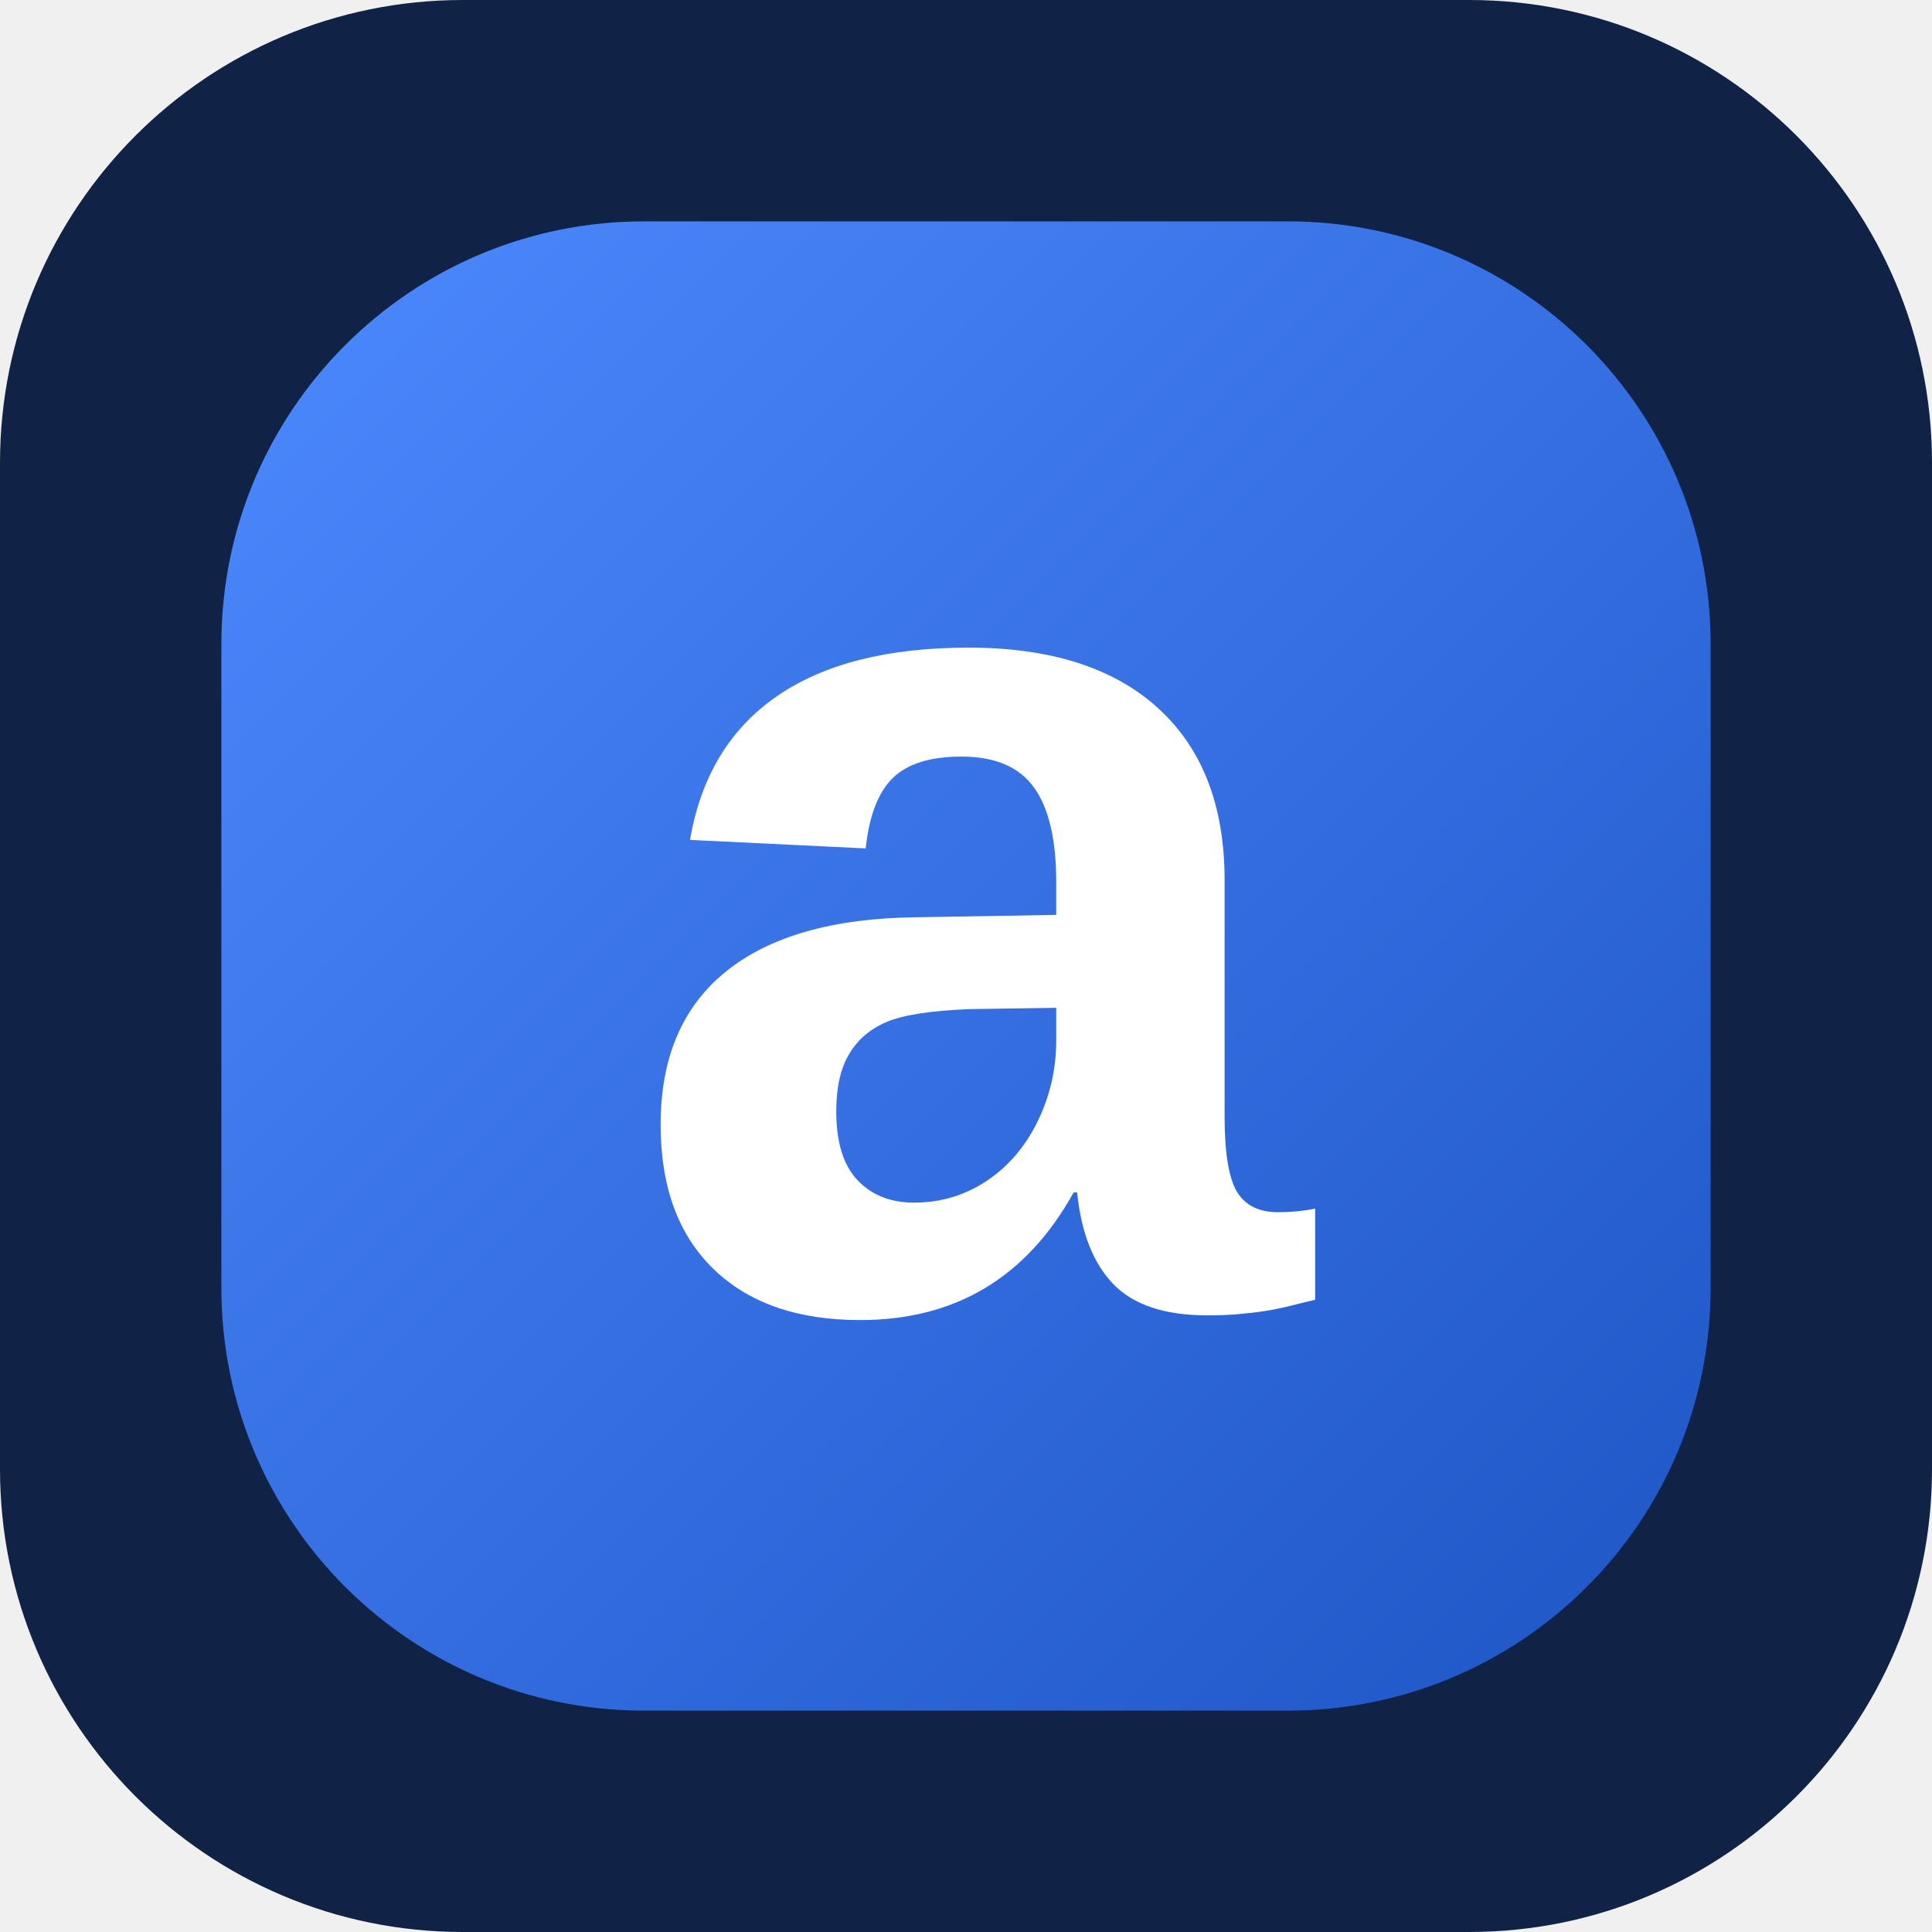
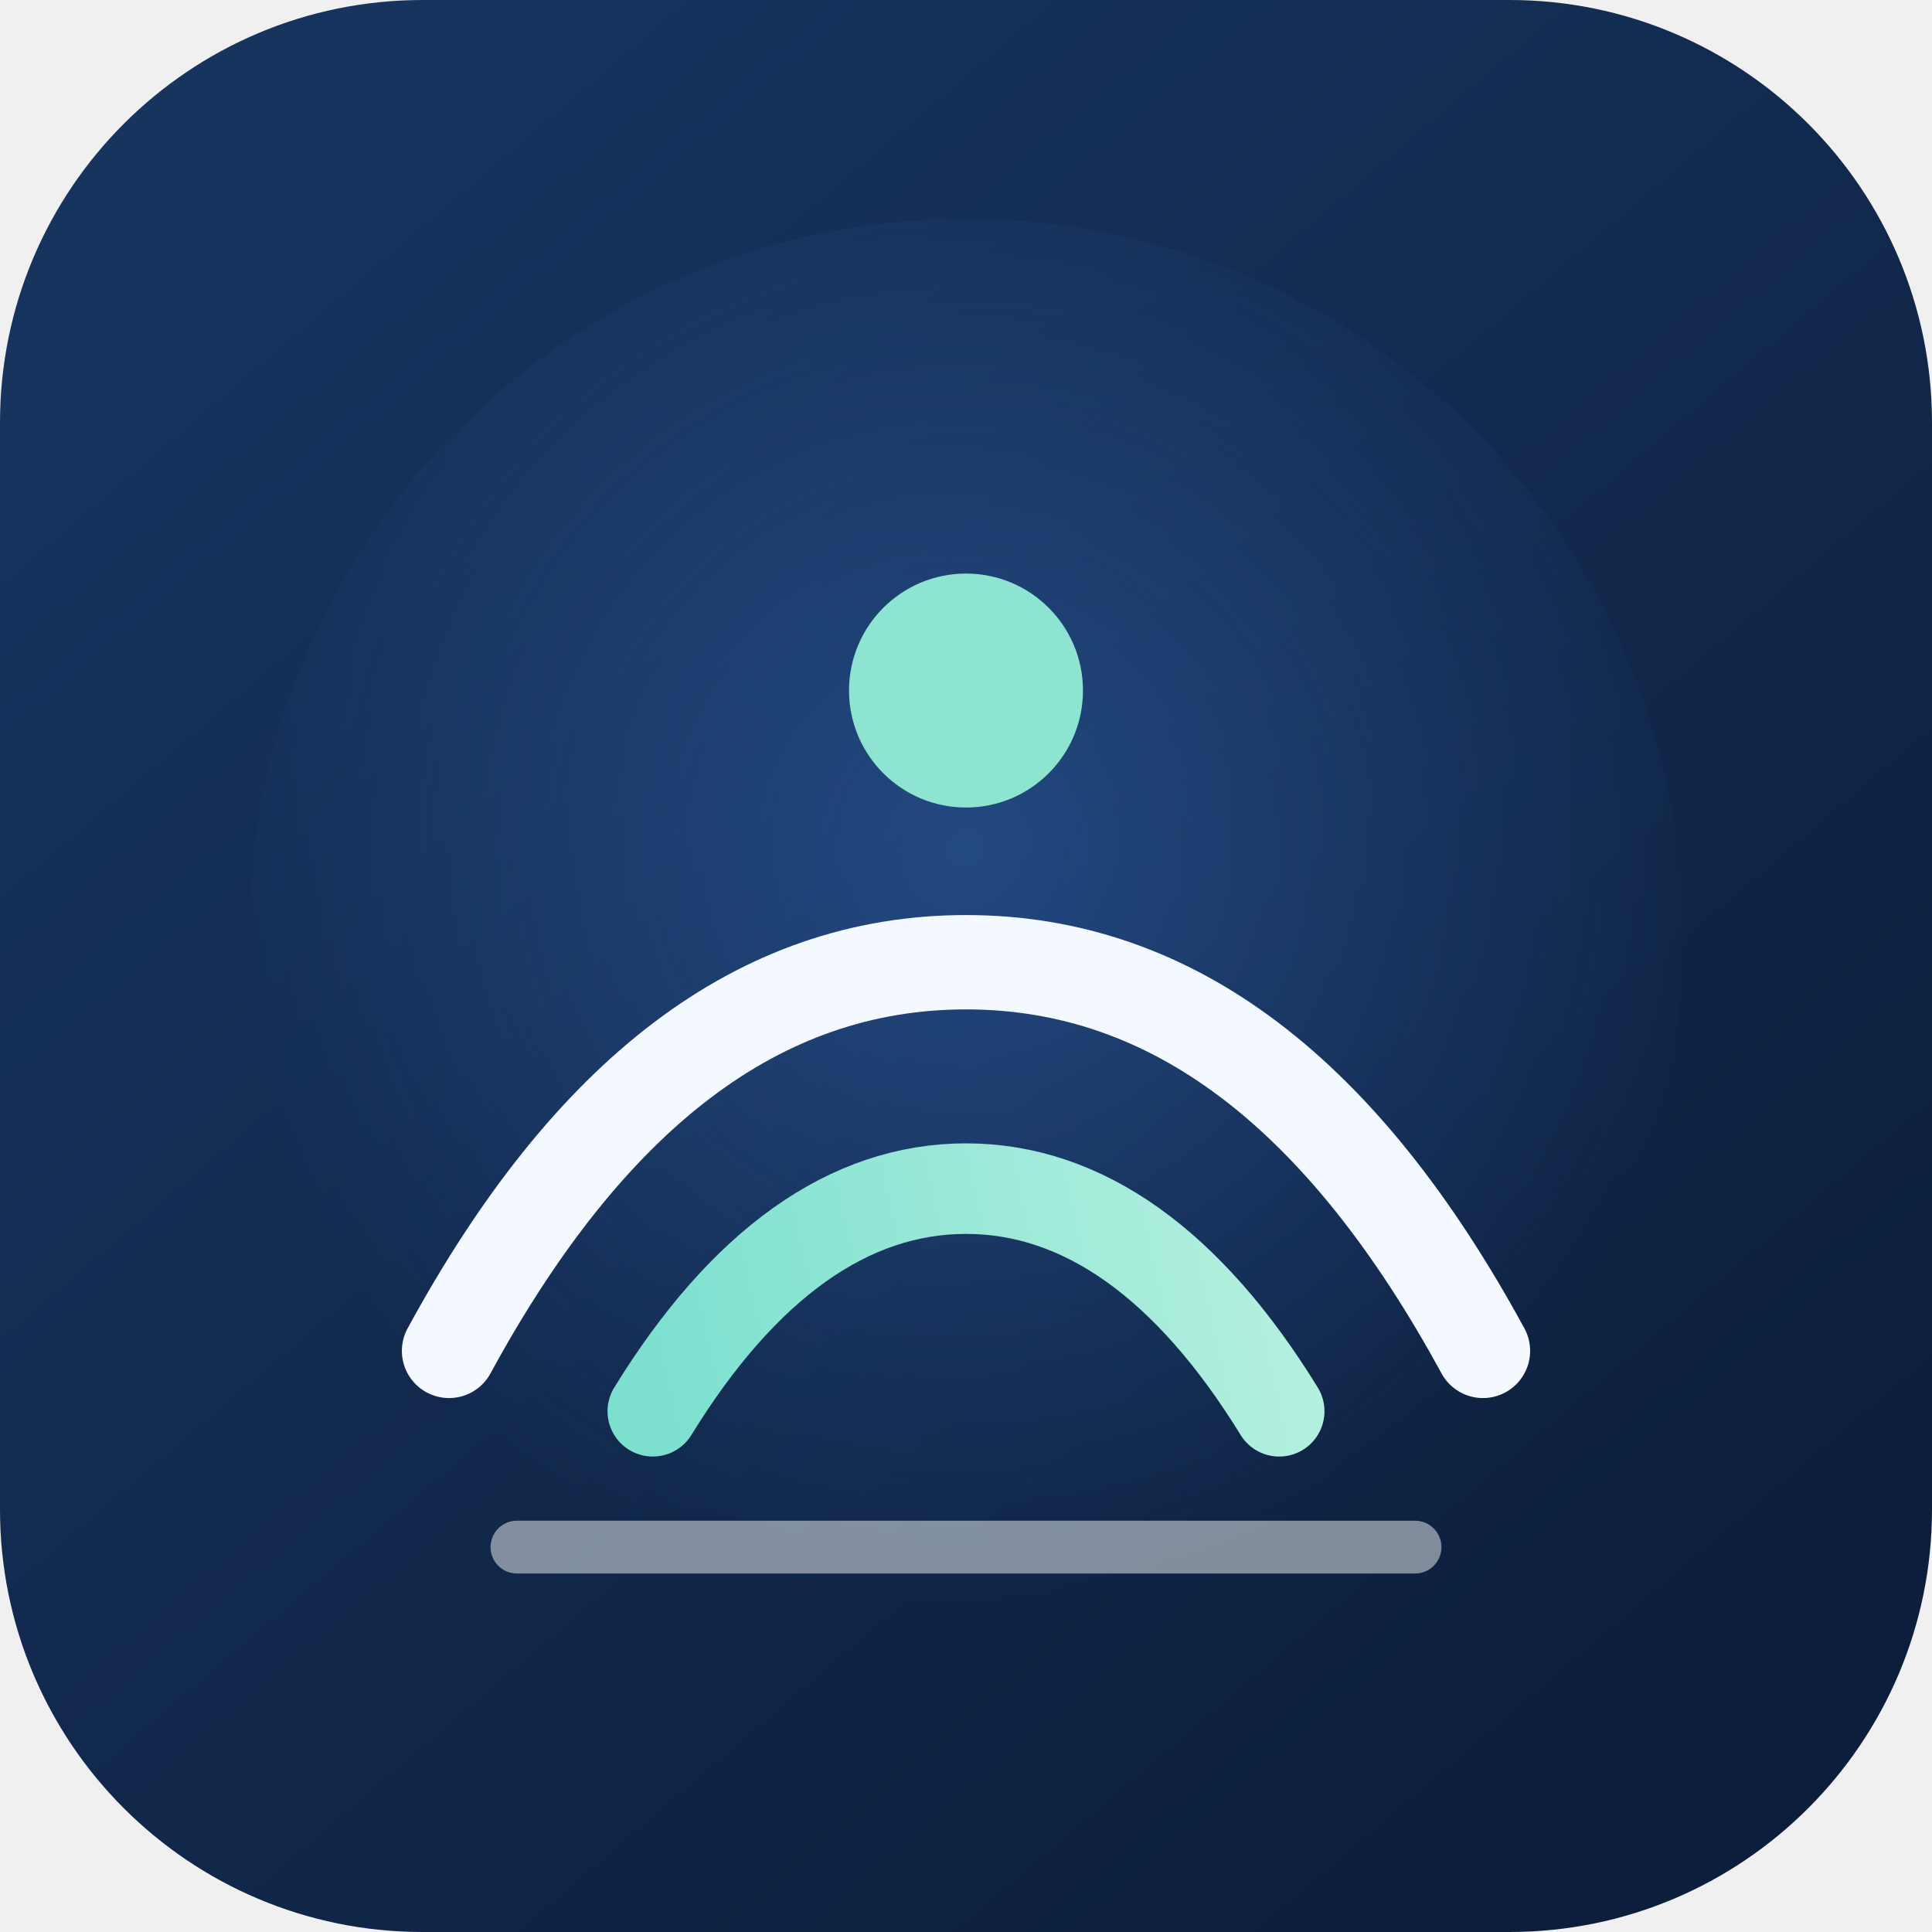
- <svg xmlns="http://www.w3.org/2000/svg" viewBox="0 0 192 192">
+ <svg xmlns="http://www.w3.org/2000/svg" viewBox="0 0 512 512">
  <defs>
-     <linearGradient id="g" x1="0" y1="0" x2="1" y2="1">
-       <stop stop-color="#4d8aff" />
-       <stop offset="1" stop-color="#1e55c5" />
+     <linearGradient id="night" x1="72" y1="42" x2="438" y2="472" gradientUnits="userSpaceOnUse">
+       <stop stop-color="#17345f" />
+       <stop offset="1" stop-color="#0c1e3b" />
+     </linearGradient>
+     <radialGradient id="glow" cx="0" cy="0" r="1" gradientTransform="matrix(0 200 -200 0 256 225)" gradientUnits="userSpaceOnUse">
+       <stop stop-color="#3a74c8" stop-opacity=".42" />
+       <stop offset="1" stop-color="#3a74c8" stop-opacity="0" />
+     </radialGradient>
+     <linearGradient id="path" x1="172" y1="352" x2="341" y2="315" gradientUnits="userSpaceOnUse">
+       <stop stop-color="#7de0cf" />
+       <stop offset="1" stop-color="#b5f0df" />
    </linearGradient>
  </defs>
-   <rect width="192" height="192" rx="46" fill="#102346" />
-   <rect x="22" y="22" width="148" height="148" rx="42" fill="url(#g)" />
-   <text x="96" y="130" text-anchor="middle" font-family="Arial,sans-serif" font-size="122" font-weight="700" fill="white">a</text>
+   <rect width="512" height="512" rx="112" fill="url(#night)" />
+   <circle cx="256" cy="248" r="190" fill="url(#glow)" />
+   <circle cx="256" cy="183" r="31" fill="#8de4d1" />
+   <path d="M119 358c37-68 82-103 137-103s100 35 137 103" fill="none" stroke="#f4f8ff" stroke-linecap="round" stroke-width="25" />
+   <path d="M173 374c24-39 52-59 83-59s59 20 83 59" fill="none" stroke="url(#path)" stroke-linecap="round" stroke-width="24" />
+   <path d="M137 410h238" fill="none" stroke="#fff" stroke-linecap="round" stroke-opacity=".48" stroke-width="14" />
</svg>
